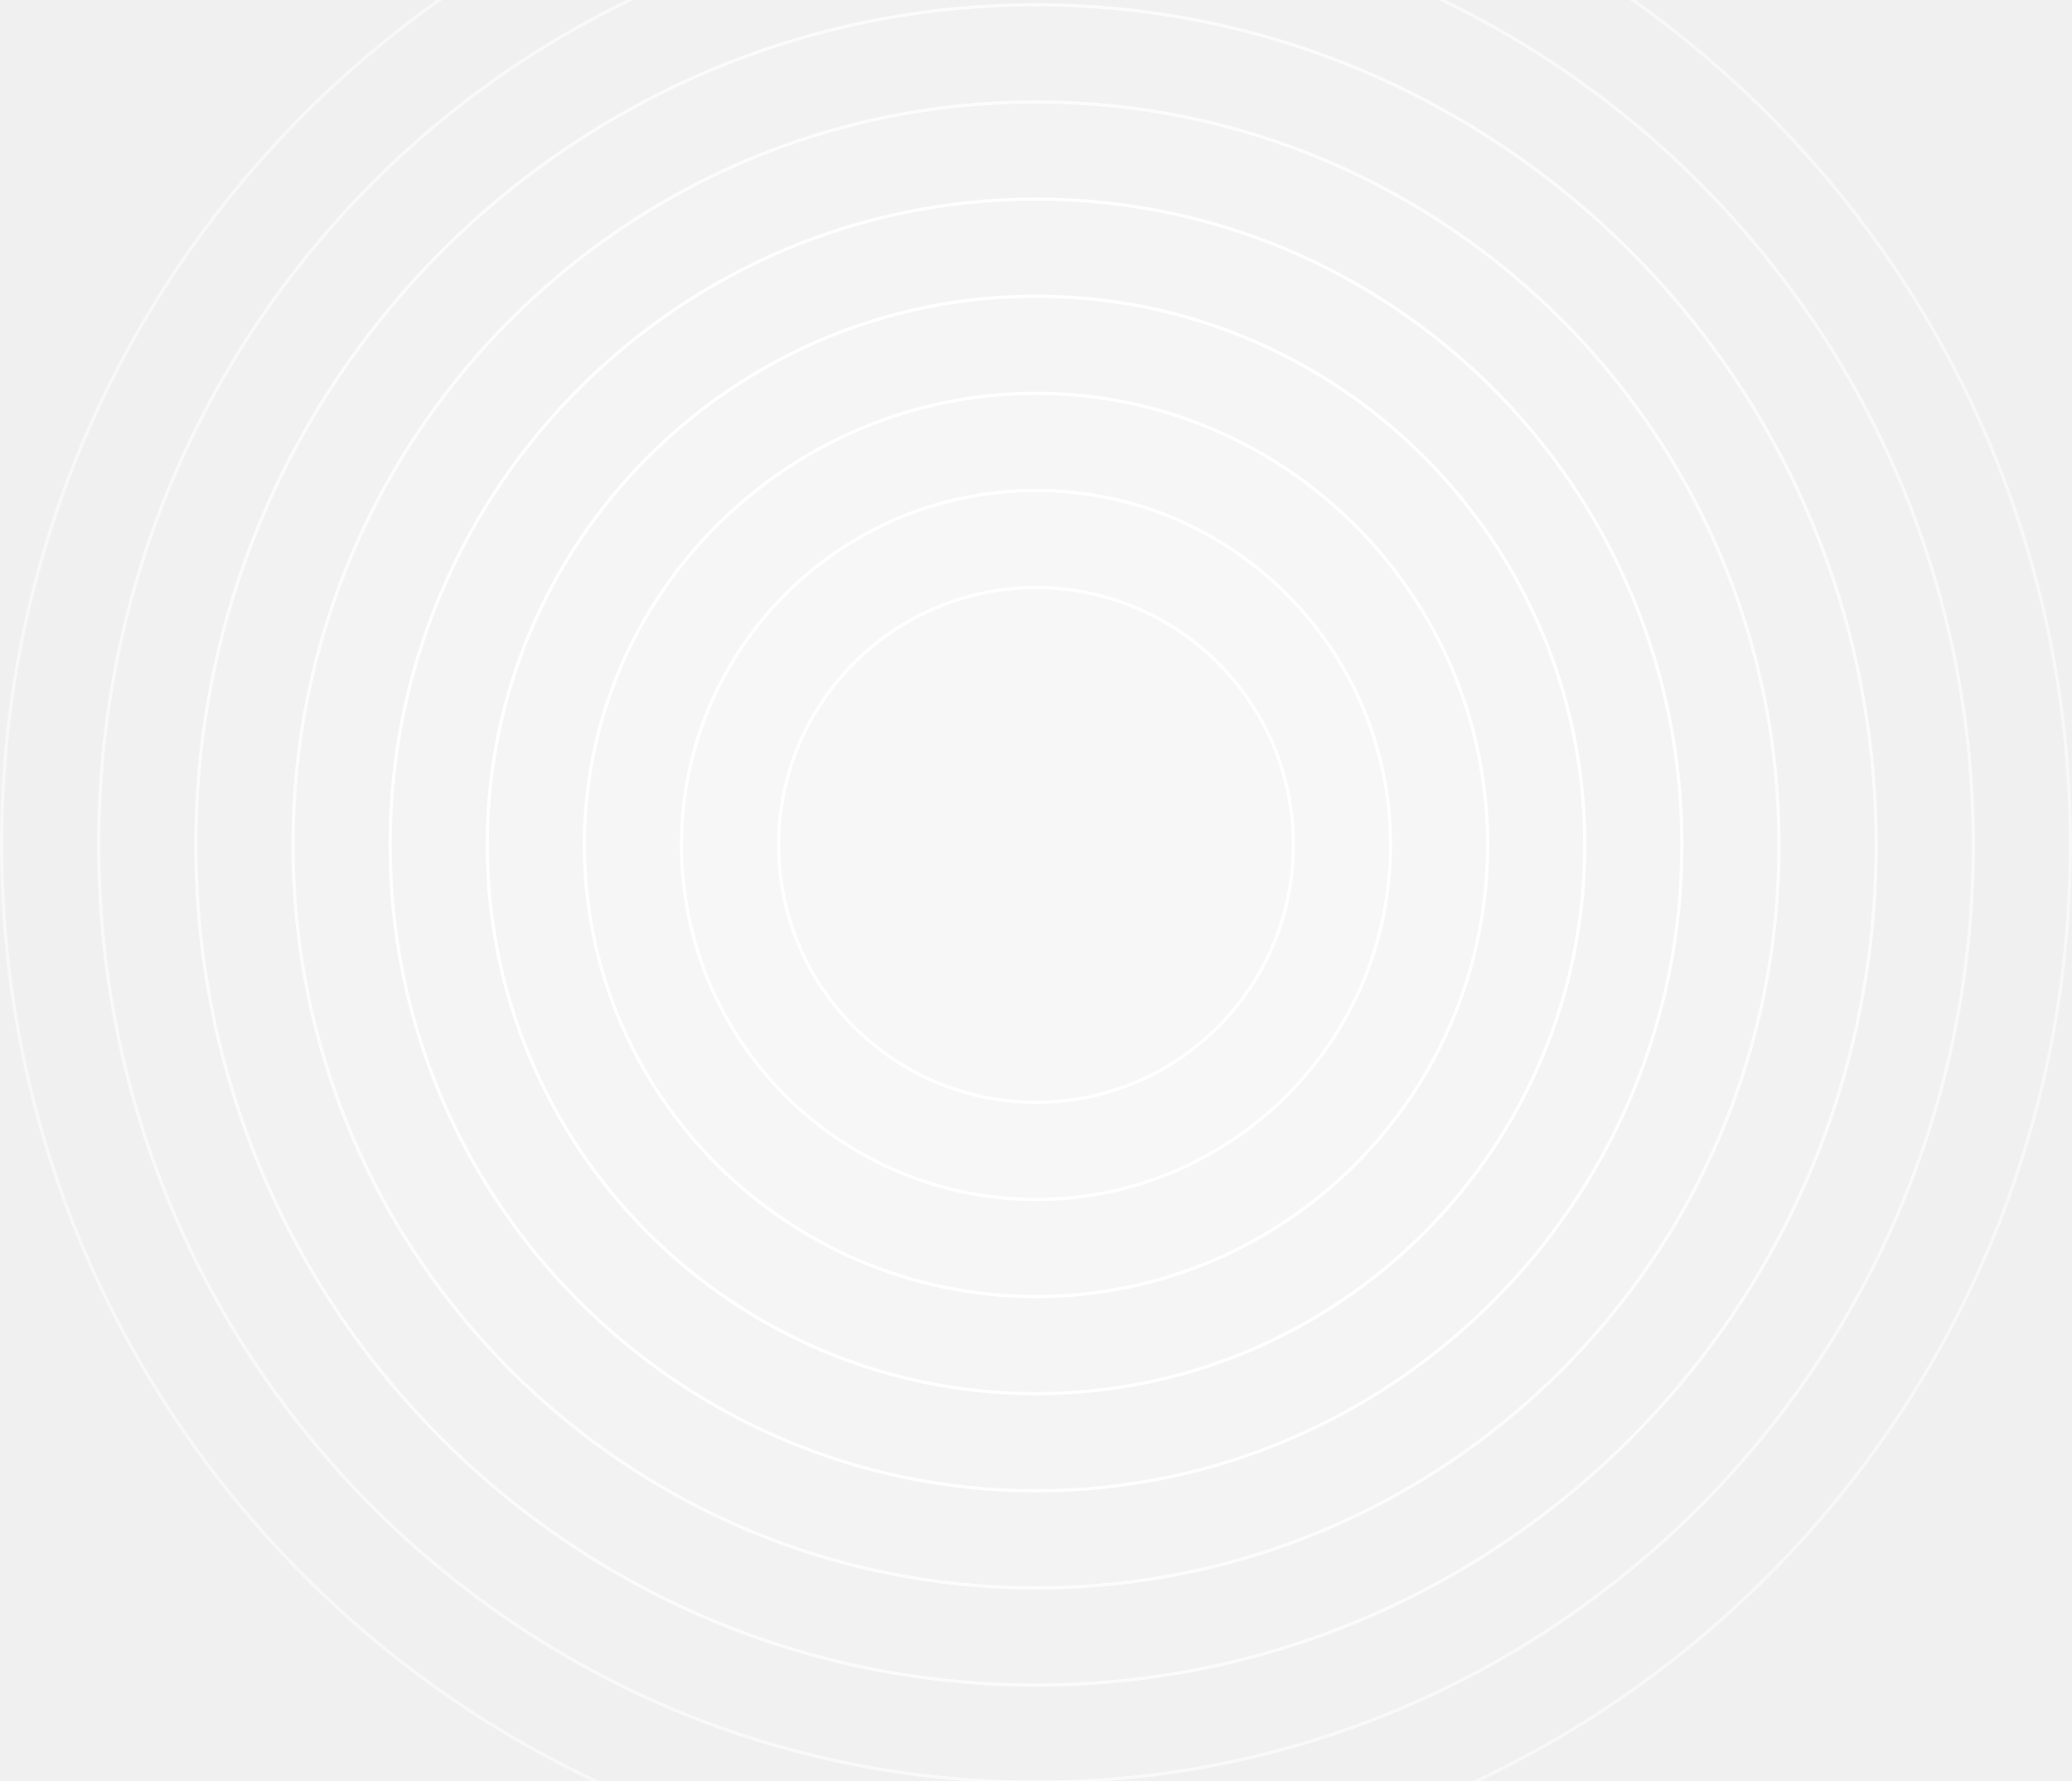
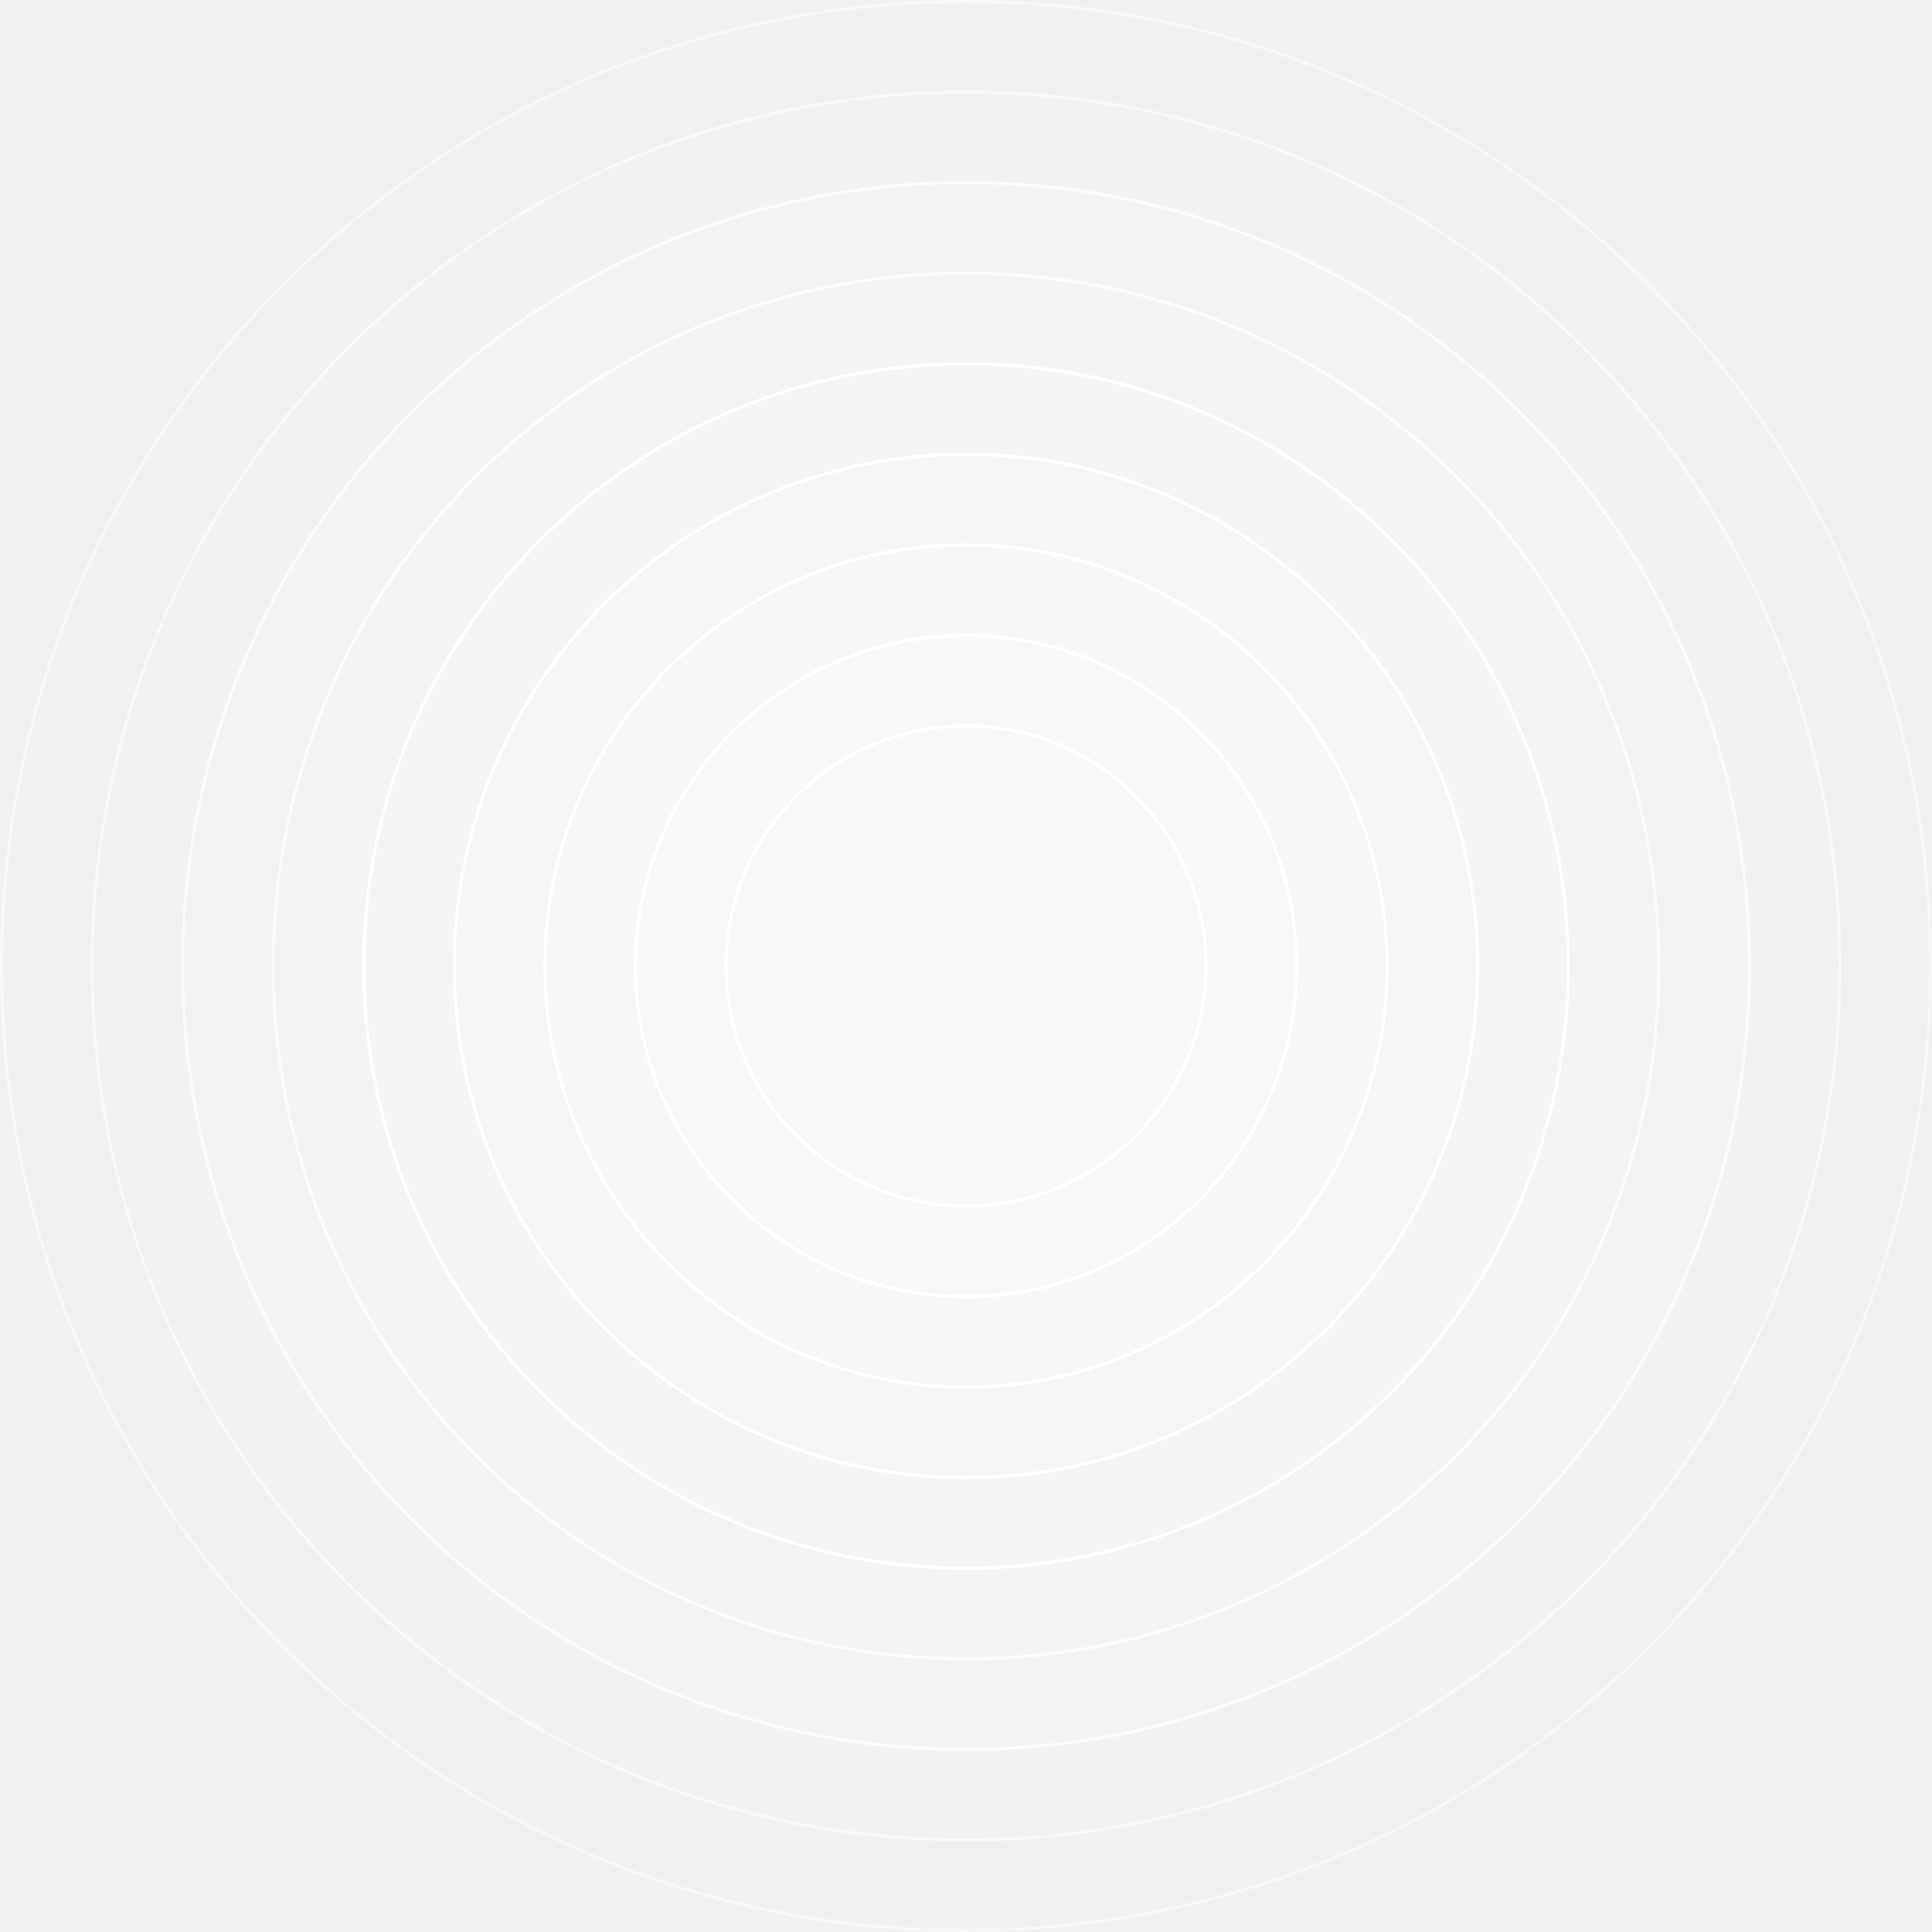
- <svg xmlns="http://www.w3.org/2000/svg" width="640" height="550" viewBox="0 0 640 550" fill="none">
-   <circle opacity="0.5" cx="320" cy="261" r="319.5" fill="white" fill-opacity="0.06" stroke="white" />
-   <circle opacity="0.6" cx="320" cy="261" r="289.5" fill="white" fill-opacity="0.06" stroke="white" />
-   <circle opacity="0.7" cx="320" cy="261" r="259.5" fill="white" fill-opacity="0.06" stroke="white" />
-   <circle opacity="0.8" cx="320" cy="261" r="229.5" fill="white" fill-opacity="0.06" stroke="white" />
-   <circle opacity="0.9" cx="320" cy="261" r="199.5" fill="white" fill-opacity="0.06" stroke="white" />
-   <circle cx="320" cy="261" r="169.5" fill="white" fill-opacity="0.06" stroke="white" />
-   <circle cx="320" cy="261" r="139.5" fill="white" fill-opacity="0.06" stroke="white" />
-   <circle cx="320" cy="261" r="109.5" fill="white" fill-opacity="0.06" stroke="white" />
-   <circle cx="320" cy="261" r="79.5" fill="white" fill-opacity="0.06" stroke="white" />
+ <svg xmlns="http://www.w3.org/2000/svg" width="640" height="640" viewBox="0 0 640 640" fill="none">
+   <circle opacity="0.5" cx="320" cy="320" r="319.5" fill="white" fill-opacity="0.06" stroke="white" />
+   <circle opacity="0.6" cx="320" cy="320" r="289.5" fill="white" fill-opacity="0.06" stroke="white" />
+   <circle opacity="0.7" cx="320" cy="320" r="259.5" fill="white" fill-opacity="0.06" stroke="white" />
+   <circle opacity="0.8" cx="320" cy="320" r="229.5" fill="white" fill-opacity="0.06" stroke="white" />
+   <circle opacity="0.9" cx="320" cy="320" r="199.5" fill="white" fill-opacity="0.06" stroke="white" />
+   <circle cx="320" cy="320" r="169.5" fill="white" fill-opacity="0.06" stroke="white" />
+   <circle cx="320" cy="320" r="139.5" fill="white" fill-opacity="0.06" stroke="white" />
+   <circle cx="320" cy="320" r="109.5" fill="white" fill-opacity="0.06" stroke="white" />
+   <circle cx="320" cy="320" r="79.5" fill="white" fill-opacity="0.06" stroke="white" />
</svg>
